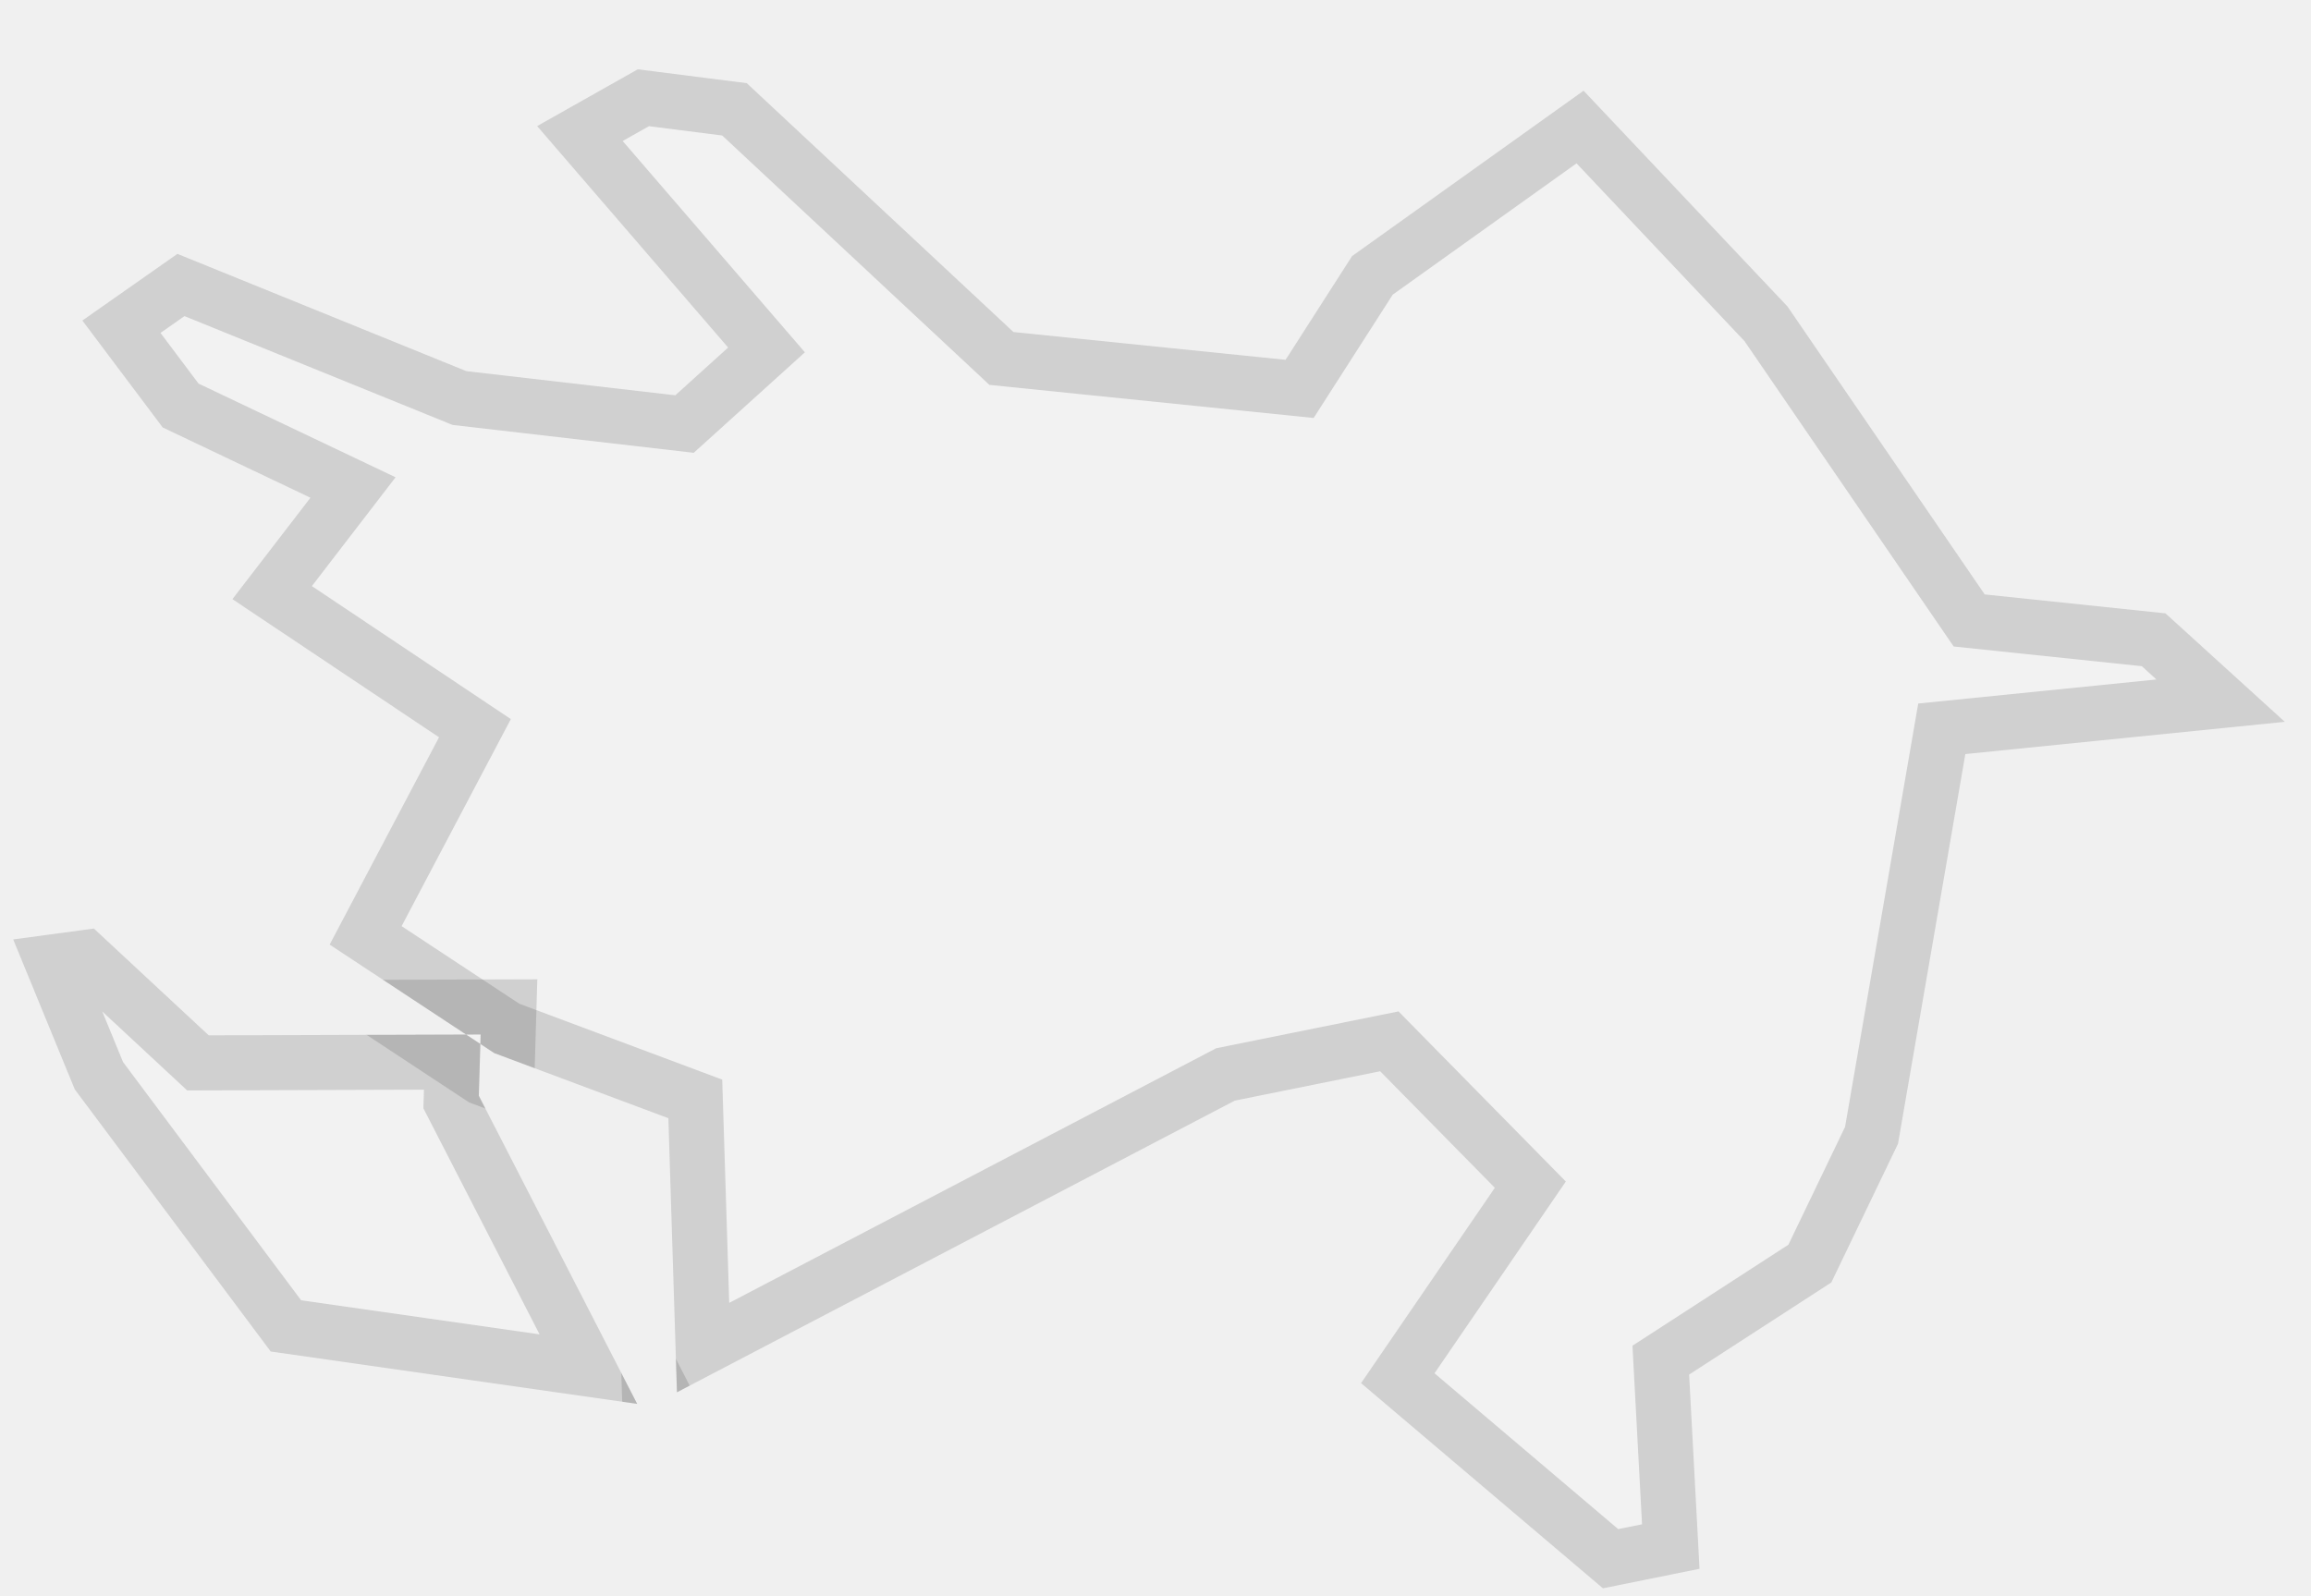
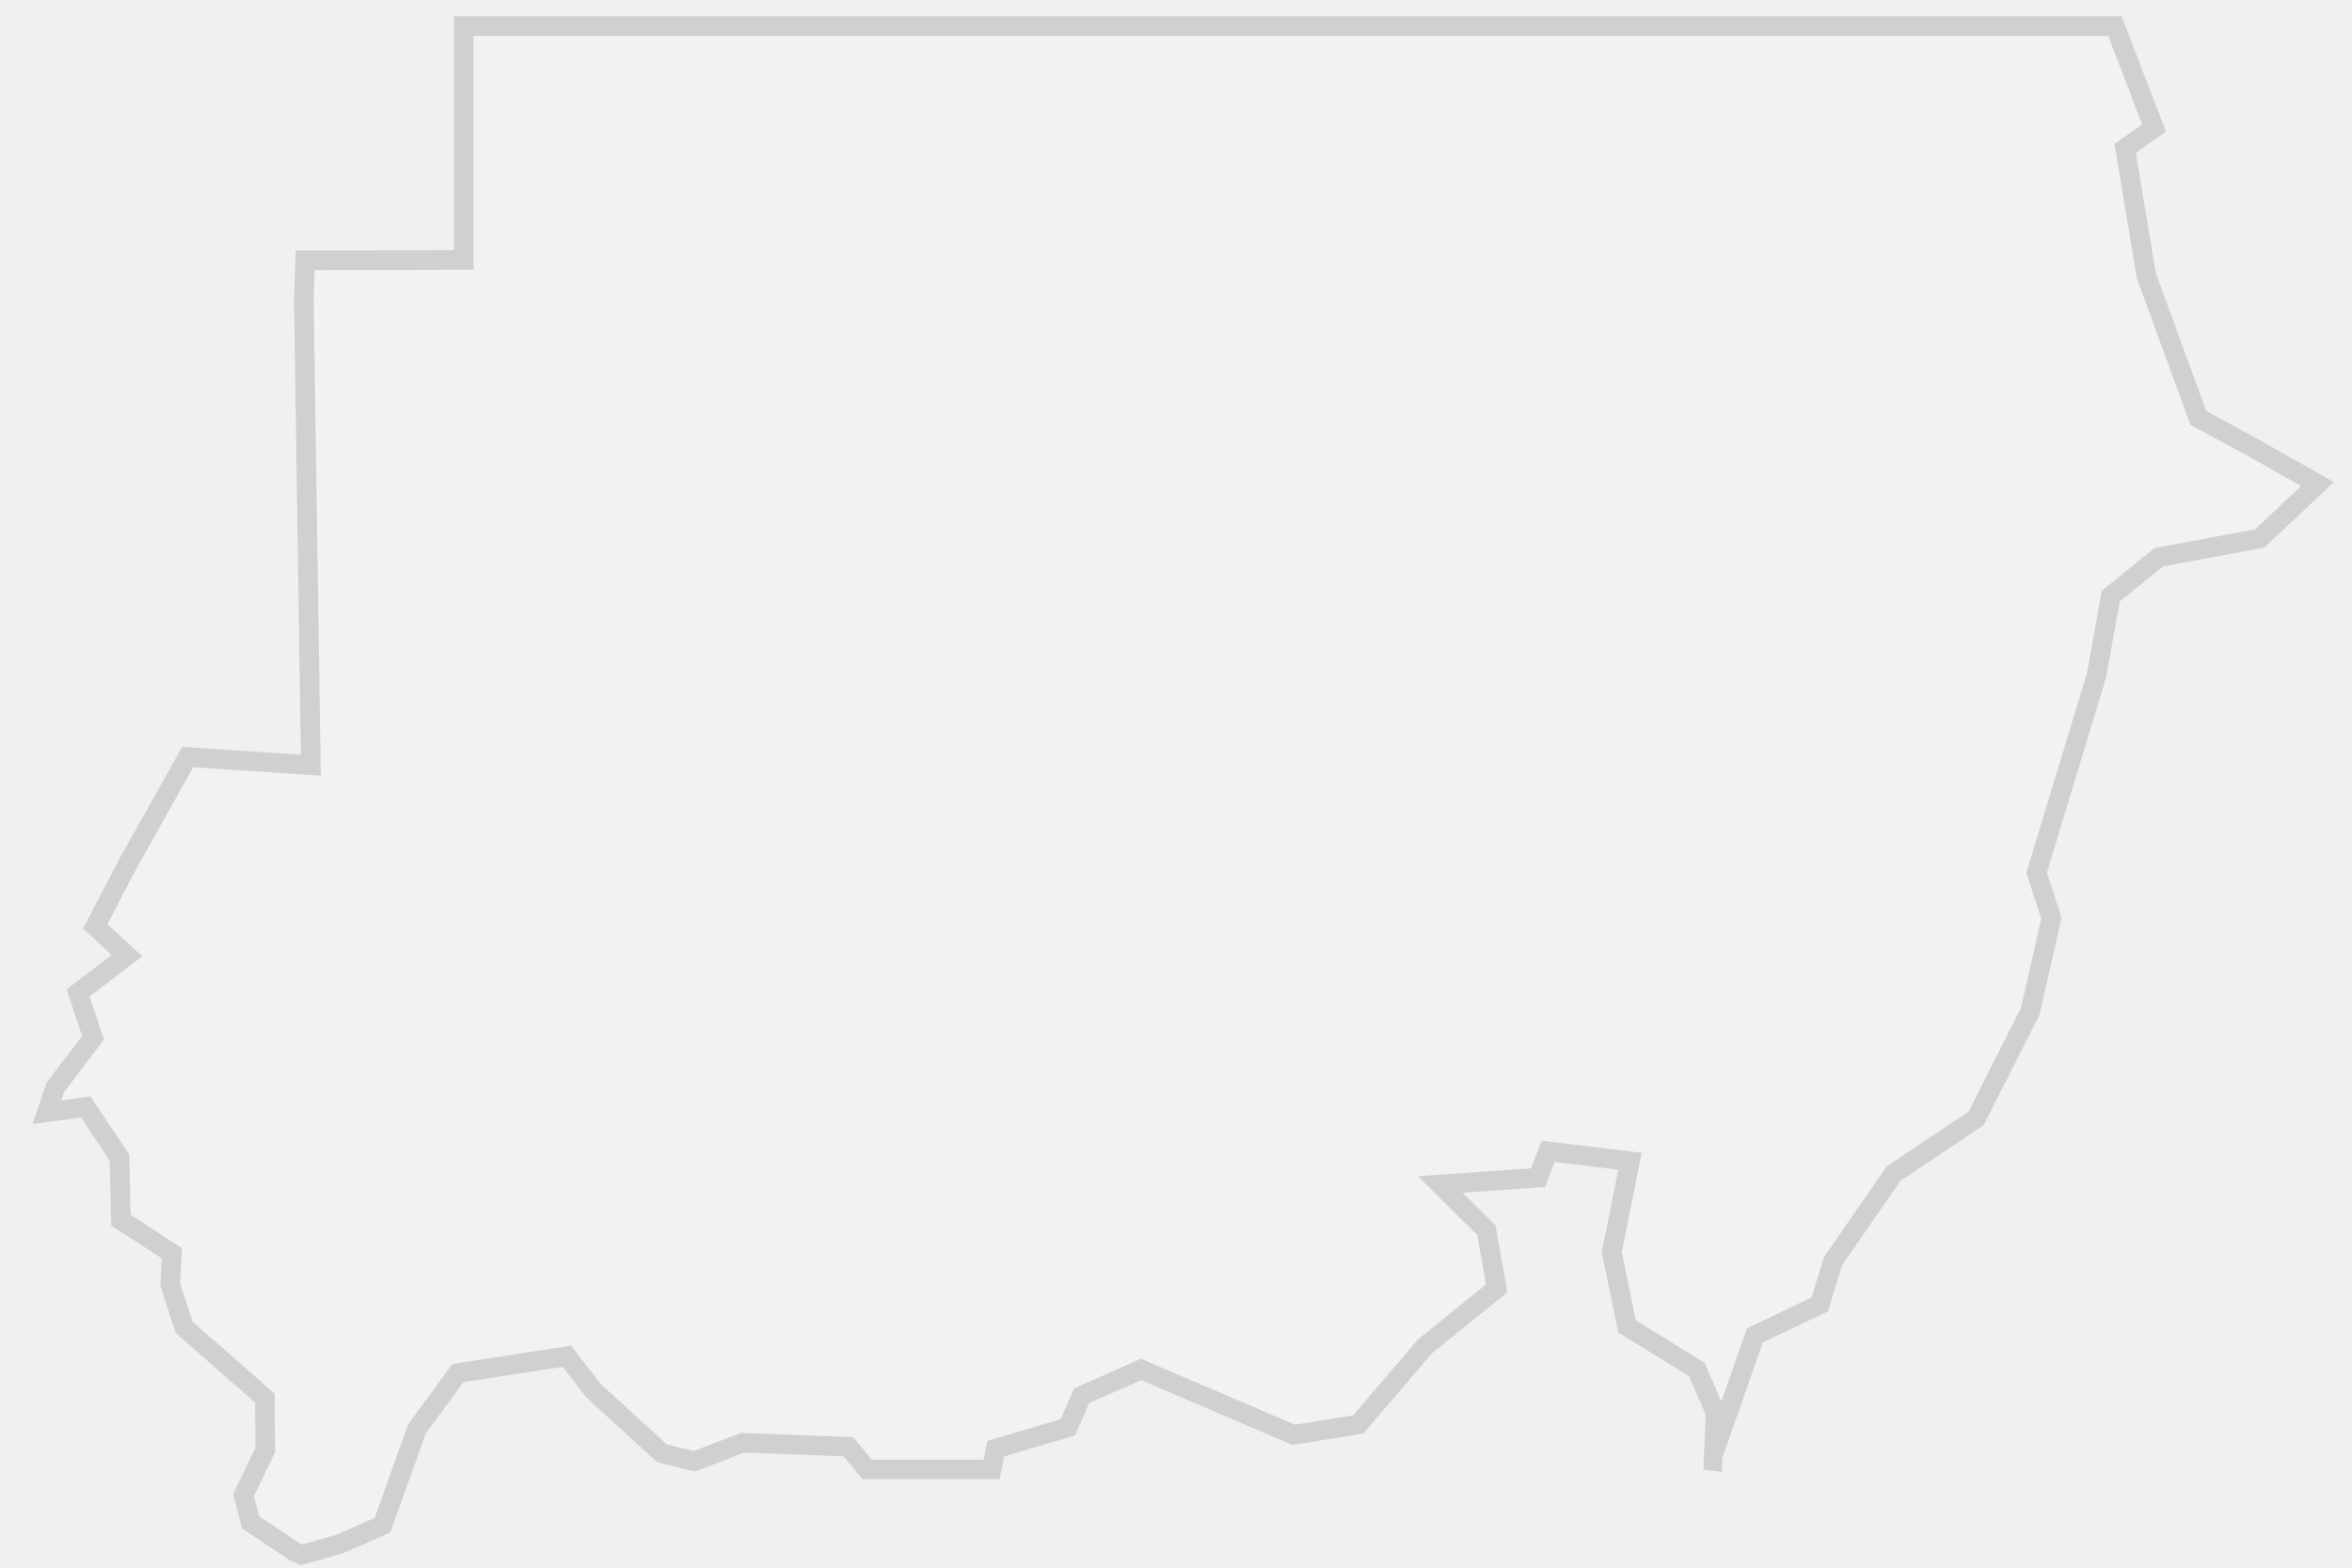
- <svg xmlns="http://www.w3.org/2000/svg" version="1.1" width="42px" height="29px">
+ <svg xmlns="http://www.w3.org/2000/svg" version="1.1" width="120px" height="80px">
  <defs>
-     <mask fill="white" id="clip263">
-       <path d="M 0.24 17.078  C 0.24 17.078  1.706 16.88  1.706 16.88  C 1.706 16.88  3.794 18.822  3.794 18.822  C 3.794 18.822  8.735 18.806  8.735 18.806  C 8.735 18.806  8.702 19.92  8.702 19.92  C 8.702 19.92  11.58 25.521  11.58 25.521  C 11.58 25.521  4.92 24.569  4.92 24.569  C 4.92 24.569  1.359 19.804  1.359 19.804  C 1.359 19.804  0.24 17.078  0.24 17.078  Z M 13.572 1.512  C 13.572 1.512  18.418 6.036  18.418 6.036  C 18.418 6.036  23.364 6.541  23.364 6.541  C 23.364 6.541  24.573 4.655  24.573 4.655  C 24.573 4.655  28.78 1.649  28.78 1.649  C 28.78 1.649  32.485 5.571  32.485 5.571  C 32.485 5.571  36.07 10.806  36.07 10.806  C 36.07 10.806  39.355 11.15  39.355 11.15  C 39.355 11.15  41.524 13.122  41.524 13.122  C 41.524 13.122  35.718 13.708  35.718 13.708  C 35.718 13.708  34.494 20.793  34.494 20.793  C 34.494 20.793  33.282 23.314  33.282 23.314  C 33.282 23.314  30.698 24.988  30.698 24.988  C 30.698 24.988  30.887 28.519  30.887 28.519  C 30.887 28.519  29.132 28.874  29.132 28.874  C 29.132 28.874  24.736 25.144  24.736 25.144  C 24.736 25.144  27.167 21.593  27.167 21.593  C 27.167 21.593  25.083 19.474  25.083 19.474  C 25.083 19.474  22.441 20.008  22.441 20.008  C 22.441 20.008  12.303 25.31  12.303 25.31  C 12.303 25.31  12.147 20.328  12.147 20.328  C 12.147 20.328  8.982 19.144  8.982 19.144  C 8.982 19.144  5.991 17.172  5.991 17.172  C 5.991 17.172  7.979 13.403  7.979 13.403  C 7.979 13.403  4.224 10.892  4.224 10.892  C 4.224 10.892  5.642 9.048  5.642 9.048  C 5.642 9.048  2.957 7.771  2.957 7.771  C 2.957 7.771  1.497 5.827  1.497 5.827  C 1.497 5.827  3.224 4.615  3.224 4.615  C 3.224 4.615  8.475 6.747  8.475 6.747  C 8.475 6.747  12.273 7.186  12.273 7.186  C 12.273 7.186  13.233 6.318  13.233 6.318  C 13.233 6.318  9.762 2.292  9.762 2.292  C 9.762 2.292  11.591 1.26  11.591 1.26  C 11.591 1.26  13.572 1.512  13.572 1.512  Z " fill-rule="evenodd" />
+     <mask fill="white" id="clip467">
+       <path d="M 87.864 74.436  C 87.864 74.436  87.874 75.111  87.874 75.111  C 87.874 75.111  86.903 74.999  86.903 74.999  C 86.903 74.999  87.023 72.182  87.023 72.182  C 87.023 72.182  86.18 70.235  86.18 70.235  C 86.18 70.235  82.566 67.997  82.566 67.997  C 82.566 67.997  81.722 63.899  81.722 63.899  C 81.722 63.899  82.566 59.692  82.566 59.692  C 82.566 59.692  79.315 59.3  79.315 59.3  C 79.315 59.3  78.832 60.573  78.832 60.573  C 78.832 60.573  74.617 60.867  74.617 60.867  C 74.617 60.867  76.301 62.531  76.301 62.531  C 76.301 62.531  76.905 65.949  76.905 65.949  C 76.905 65.949  73.05 69.068  73.05 69.068  C 73.05 69.068  69.557 73.155  69.557 73.155  C 69.557 73.155  65.943 73.737  65.943 73.737  C 65.943 73.737  58.221 70.43  58.221 70.43  C 58.221 70.43  55.57 71.599  55.57 71.599  C 55.57 71.599  54.847 73.251  54.847 73.251  C 54.847 73.251  51.233 74.32  51.233 74.32  C 51.233 74.32  50.993 75.485  50.993 75.485  C 50.993 75.485  44.006 75.485  44.006 75.485  C 44.006 75.485  43.042 74.32  43.042 74.32  C 43.042 74.32  37.982 74.126  37.982 74.126  C 37.982 74.126  35.454 75.095  35.454 75.095  C 35.454 75.095  33.524 74.61  33.524 74.61  C 33.524 74.61  29.91 71.307  29.91 71.307  C 29.91 71.307  28.707 69.751  28.707 69.751  C 28.707 69.751  23.646 70.528  23.646 70.528  C 23.646 70.528  21.719 73.155  21.719 73.155  C 21.719 73.155  19.912 78.2  19.912 78.2  C 19.912 78.2  17.502 79.265  17.502 79.265  C 17.502 79.265  15.35 79.88  15.35 79.88  C 15.35 79.88  14.779 79.618  14.779 79.618  C 14.779 79.618  12.344 77.992  12.344 77.992  C 12.344 77.992  11.896 76.236  11.896 76.236  C 11.896 76.236  13.035 73.883  13.035 73.883  C 13.035 73.883  13.015 71.575  13.015 71.575  C 13.015 71.575  8.968 68.029  8.968 68.029  C 8.968 68.029  8.172 65.596  8.172 65.596  C 8.172 65.596  8.257 64.219  8.257 64.219  C 8.257 64.219  5.677 62.541  5.677 62.541  C 5.677 62.541  5.599 59.23  5.599 59.23  C 5.599 59.23  4.128 57.027  4.128 57.027  C 4.128 57.027  1.665 57.358  1.665 57.358  C 1.665 57.358  2.371 55.255  2.371 55.255  C 2.371 55.255  4.19 52.869  4.19 52.869  C 4.19 52.869  3.395 50.492  3.395 50.492  C 3.395 50.492  5.702 48.73  5.702 48.73  C 5.702 48.73  4.238 47.385  4.238 47.385  C 4.238 47.385  6.092 43.823  6.092 43.823  C 6.092 43.823  9.298 38.11  9.298 38.11  C 9.298 38.11  15.35 38.516  15.35 38.516  C 15.35 38.516  15.002 15.273  15.002 15.273  C 15.002 15.273  15.09 12.785  15.09 12.785  C 15.09 12.785  23.158 12.767  23.158 12.767  C 23.158 12.767  23.158 0.828  23.158 0.828  C 23.158 0.828  51.368 0.828  51.368 0.828  C 51.368 0.828  80.413 0.828  80.413 0.828  C 80.413 0.828  108.246 0.828  108.246 0.828  C 108.246 0.828  110.506 6.714  110.506 6.714  C 110.506 6.714  108.969 7.799  108.969 7.799  C 108.969 7.799  109.988 13.924  109.988 13.924  C 109.988 13.924  112.563 20.98  112.563 20.98  C 112.563 20.98  115.238 22.429  115.238 22.429  C 115.238 22.429  119.077 24.599  119.077 24.599  C 119.077 24.599  115.526 27.943  115.526 27.943  C 115.526 27.943  110.358 28.904  110.358 28.904  C 110.358 28.904  108.148 30.694  108.148 30.694  C 108.148 30.694  107.457 34.564  107.457 34.564  C 107.457 34.564  104.434 44.528  104.434 44.528  C 104.434 44.528  105.18 46.836  105.18 46.836  C 105.18 46.836  104.061 51.774  104.061 51.774  C 104.061 51.774  101.208 57.414  101.208 57.414  C 101.208 57.414  96.976 60.243  96.976 60.243  C 96.976 60.243  93.968 64.593  93.968 64.593  C 93.968 64.593  93.262 66.918  93.262 66.918  C 93.262 66.918  89.939 68.508  89.939 68.508  C 89.939 68.508  87.864 74.436  87.864 74.436  Z " fill-rule="evenodd" />
    </mask>
  </defs>
-   <g transform="matrix(1 0 0 1 -2159 -4085 )">
-     <path d="M 0.24 17.078  C 0.24 17.078  1.706 16.88  1.706 16.88  C 1.706 16.88  3.794 18.822  3.794 18.822  C 3.794 18.822  8.735 18.806  8.735 18.806  C 8.735 18.806  8.702 19.92  8.702 19.92  C 8.702 19.92  11.58 25.521  11.58 25.521  C 11.58 25.521  4.92 24.569  4.92 24.569  C 4.92 24.569  1.359 19.804  1.359 19.804  C 1.359 19.804  0.24 17.078  0.24 17.078  Z M 13.572 1.512  C 13.572 1.512  18.418 6.036  18.418 6.036  C 18.418 6.036  23.364 6.541  23.364 6.541  C 23.364 6.541  24.573 4.655  24.573 4.655  C 24.573 4.655  28.78 1.649  28.78 1.649  C 28.78 1.649  32.485 5.571  32.485 5.571  C 32.485 5.571  36.07 10.806  36.07 10.806  C 36.07 10.806  39.355 11.15  39.355 11.15  C 39.355 11.15  41.524 13.122  41.524 13.122  C 41.524 13.122  35.718 13.708  35.718 13.708  C 35.718 13.708  34.494 20.793  34.494 20.793  C 34.494 20.793  33.282 23.314  33.282 23.314  C 33.282 23.314  30.698 24.988  30.698 24.988  C 30.698 24.988  30.887 28.519  30.887 28.519  C 30.887 28.519  29.132 28.874  29.132 28.874  C 29.132 28.874  24.736 25.144  24.736 25.144  C 24.736 25.144  27.167 21.593  27.167 21.593  C 27.167 21.593  25.083 19.474  25.083 19.474  C 25.083 19.474  22.441 20.008  22.441 20.008  C 22.441 20.008  12.303 25.31  12.303 25.31  C 12.303 25.31  12.147 20.328  12.147 20.328  C 12.147 20.328  8.982 19.144  8.982 19.144  C 8.982 19.144  5.991 17.172  5.991 17.172  C 5.991 17.172  7.979 13.403  7.979 13.403  C 7.979 13.403  4.224 10.892  4.224 10.892  C 4.224 10.892  5.642 9.048  5.642 9.048  C 5.642 9.048  2.957 7.771  2.957 7.771  C 2.957 7.771  1.497 5.827  1.497 5.827  C 1.497 5.827  3.224 4.615  3.224 4.615  C 3.224 4.615  8.475 6.747  8.475 6.747  C 8.475 6.747  12.273 7.186  12.273 7.186  C 12.273 7.186  13.233 6.318  13.233 6.318  C 13.233 6.318  9.762 2.292  9.762 2.292  C 9.762 2.292  11.591 1.26  11.591 1.26  C 11.591 1.26  13.572 1.512  13.572 1.512  Z " fill-rule="nonzero" fill="#f2f2f2" stroke="none" transform="matrix(1 0 0 1 2159 4085 )" />
-     <path d="M 0.24 17.078  C 0.24 17.078  1.706 16.88  1.706 16.88  C 1.706 16.88  3.794 18.822  3.794 18.822  C 3.794 18.822  8.735 18.806  8.735 18.806  C 8.735 18.806  8.702 19.92  8.702 19.92  C 8.702 19.92  11.58 25.521  11.58 25.521  C 11.58 25.521  4.92 24.569  4.92 24.569  C 4.92 24.569  1.359 19.804  1.359 19.804  C 1.359 19.804  0.24 17.078  0.24 17.078  Z " stroke-width="2" stroke="#505050" fill="none" stroke-opacity="0.212" transform="matrix(1 0 0 1 2159 4085 )" mask="url(#clip263)" />
-     <path d="M 13.572 1.512  C 13.572 1.512  18.418 6.036  18.418 6.036  C 18.418 6.036  23.364 6.541  23.364 6.541  C 23.364 6.541  24.573 4.655  24.573 4.655  C 24.573 4.655  28.78 1.649  28.78 1.649  C 28.78 1.649  32.485 5.571  32.485 5.571  C 32.485 5.571  36.07 10.806  36.07 10.806  C 36.07 10.806  39.355 11.15  39.355 11.15  C 39.355 11.15  41.524 13.122  41.524 13.122  C 41.524 13.122  35.718 13.708  35.718 13.708  C 35.718 13.708  34.494 20.793  34.494 20.793  C 34.494 20.793  33.282 23.314  33.282 23.314  C 33.282 23.314  30.698 24.988  30.698 24.988  C 30.698 24.988  30.887 28.519  30.887 28.519  C 30.887 28.519  29.132 28.874  29.132 28.874  C 29.132 28.874  24.736 25.144  24.736 25.144  C 24.736 25.144  27.167 21.593  27.167 21.593  C 27.167 21.593  25.083 19.474  25.083 19.474  C 25.083 19.474  22.441 20.008  22.441 20.008  C 22.441 20.008  12.303 25.31  12.303 25.31  C 12.303 25.31  12.147 20.328  12.147 20.328  C 12.147 20.328  8.982 19.144  8.982 19.144  C 8.982 19.144  5.991 17.172  5.991 17.172  C 5.991 17.172  7.979 13.403  7.979 13.403  C 7.979 13.403  4.224 10.892  4.224 10.892  C 4.224 10.892  5.642 9.048  5.642 9.048  C 5.642 9.048  2.957 7.771  2.957 7.771  C 2.957 7.771  1.497 5.827  1.497 5.827  C 1.497 5.827  3.224 4.615  3.224 4.615  C 3.224 4.615  8.475 6.747  8.475 6.747  C 8.475 6.747  12.273 7.186  12.273 7.186  C 12.273 7.186  13.233 6.318  13.233 6.318  C 13.233 6.318  9.762 2.292  9.762 2.292  C 9.762 2.292  11.591 1.26  11.591 1.26  C 11.591 1.26  13.572 1.512  13.572 1.512  Z " stroke-width="2" stroke="#505050" fill="none" stroke-opacity="0.212" transform="matrix(1 0 0 1 2159 4085 )" mask="url(#clip263)" />
+   <g transform="matrix(1 0 0 1 -1995 -4216 )">
+     <path d="M 87.864 74.436  C 87.864 74.436  87.874 75.111  87.874 75.111  C 87.874 75.111  86.903 74.999  86.903 74.999  C 86.903 74.999  87.023 72.182  87.023 72.182  C 87.023 72.182  86.18 70.235  86.18 70.235  C 86.18 70.235  82.566 67.997  82.566 67.997  C 82.566 67.997  81.722 63.899  81.722 63.899  C 81.722 63.899  82.566 59.692  82.566 59.692  C 82.566 59.692  79.315 59.3  79.315 59.3  C 79.315 59.3  78.832 60.573  78.832 60.573  C 78.832 60.573  74.617 60.867  74.617 60.867  C 74.617 60.867  76.301 62.531  76.301 62.531  C 76.301 62.531  76.905 65.949  76.905 65.949  C 76.905 65.949  73.05 69.068  73.05 69.068  C 73.05 69.068  69.557 73.155  69.557 73.155  C 69.557 73.155  65.943 73.737  65.943 73.737  C 65.943 73.737  58.221 70.43  58.221 70.43  C 58.221 70.43  55.57 71.599  55.57 71.599  C 55.57 71.599  54.847 73.251  54.847 73.251  C 54.847 73.251  51.233 74.32  51.233 74.32  C 51.233 74.32  50.993 75.485  50.993 75.485  C 50.993 75.485  44.006 75.485  44.006 75.485  C 44.006 75.485  43.042 74.32  43.042 74.32  C 43.042 74.32  37.982 74.126  37.982 74.126  C 37.982 74.126  35.454 75.095  35.454 75.095  C 35.454 75.095  33.524 74.61  33.524 74.61  C 33.524 74.61  29.91 71.307  29.91 71.307  C 29.91 71.307  28.707 69.751  28.707 69.751  C 28.707 69.751  23.646 70.528  23.646 70.528  C 23.646 70.528  21.719 73.155  21.719 73.155  C 21.719 73.155  19.912 78.2  19.912 78.2  C 19.912 78.2  17.502 79.265  17.502 79.265  C 17.502 79.265  15.35 79.88  15.35 79.88  C 15.35 79.88  14.779 79.618  14.779 79.618  C 14.779 79.618  12.344 77.992  12.344 77.992  C 12.344 77.992  11.896 76.236  11.896 76.236  C 11.896 76.236  13.035 73.883  13.035 73.883  C 13.035 73.883  13.015 71.575  13.015 71.575  C 13.015 71.575  8.968 68.029  8.968 68.029  C 8.968 68.029  8.172 65.596  8.172 65.596  C 8.172 65.596  8.257 64.219  8.257 64.219  C 8.257 64.219  5.677 62.541  5.677 62.541  C 5.677 62.541  5.599 59.23  5.599 59.23  C 5.599 59.23  4.128 57.027  4.128 57.027  C 4.128 57.027  1.665 57.358  1.665 57.358  C 1.665 57.358  2.371 55.255  2.371 55.255  C 2.371 55.255  4.19 52.869  4.19 52.869  C 4.19 52.869  3.395 50.492  3.395 50.492  C 3.395 50.492  5.702 48.73  5.702 48.73  C 5.702 48.73  4.238 47.385  4.238 47.385  C 4.238 47.385  6.092 43.823  6.092 43.823  C 6.092 43.823  9.298 38.11  9.298 38.11  C 9.298 38.11  15.35 38.516  15.35 38.516  C 15.35 38.516  15.002 15.273  15.002 15.273  C 15.002 15.273  15.09 12.785  15.09 12.785  C 15.09 12.785  23.158 12.767  23.158 12.767  C 23.158 12.767  23.158 0.828  23.158 0.828  C 23.158 0.828  51.368 0.828  51.368 0.828  C 51.368 0.828  80.413 0.828  80.413 0.828  C 80.413 0.828  108.246 0.828  108.246 0.828  C 108.246 0.828  110.506 6.714  110.506 6.714  C 110.506 6.714  108.969 7.799  108.969 7.799  C 108.969 7.799  109.988 13.924  109.988 13.924  C 109.988 13.924  112.563 20.98  112.563 20.98  C 112.563 20.98  115.238 22.429  115.238 22.429  C 115.238 22.429  119.077 24.599  119.077 24.599  C 119.077 24.599  115.526 27.943  115.526 27.943  C 115.526 27.943  110.358 28.904  110.358 28.904  C 110.358 28.904  108.148 30.694  108.148 30.694  C 108.148 30.694  107.457 34.564  107.457 34.564  C 107.457 34.564  104.434 44.528  104.434 44.528  C 104.434 44.528  105.18 46.836  105.18 46.836  C 105.18 46.836  104.061 51.774  104.061 51.774  C 104.061 51.774  101.208 57.414  101.208 57.414  C 101.208 57.414  96.976 60.243  96.976 60.243  C 96.976 60.243  93.968 64.593  93.968 64.593  C 93.968 64.593  93.262 66.918  93.262 66.918  C 93.262 66.918  89.939 68.508  89.939 68.508  C 89.939 68.508  87.864 74.436  87.864 74.436  Z " fill-rule="nonzero" fill="#f2f2f2" stroke="none" transform="matrix(1 0 0 1 1995 4216 )" />
+     <path d="M 87.864 74.436  C 87.864 74.436  87.874 75.111  87.874 75.111  C 87.874 75.111  86.903 74.999  86.903 74.999  C 86.903 74.999  87.023 72.182  87.023 72.182  C 87.023 72.182  86.18 70.235  86.18 70.235  C 86.18 70.235  82.566 67.997  82.566 67.997  C 82.566 67.997  81.722 63.899  81.722 63.899  C 81.722 63.899  82.566 59.692  82.566 59.692  C 82.566 59.692  79.315 59.3  79.315 59.3  C 79.315 59.3  78.832 60.573  78.832 60.573  C 78.832 60.573  74.617 60.867  74.617 60.867  C 74.617 60.867  76.301 62.531  76.301 62.531  C 76.301 62.531  76.905 65.949  76.905 65.949  C 76.905 65.949  73.05 69.068  73.05 69.068  C 73.05 69.068  69.557 73.155  69.557 73.155  C 69.557 73.155  65.943 73.737  65.943 73.737  C 65.943 73.737  58.221 70.43  58.221 70.43  C 58.221 70.43  55.57 71.599  55.57 71.599  C 55.57 71.599  54.847 73.251  54.847 73.251  C 54.847 73.251  51.233 74.32  51.233 74.32  C 51.233 74.32  50.993 75.485  50.993 75.485  C 50.993 75.485  44.006 75.485  44.006 75.485  C 44.006 75.485  43.042 74.32  43.042 74.32  C 43.042 74.32  37.982 74.126  37.982 74.126  C 37.982 74.126  35.454 75.095  35.454 75.095  C 35.454 75.095  33.524 74.61  33.524 74.61  C 33.524 74.61  29.91 71.307  29.91 71.307  C 29.91 71.307  28.707 69.751  28.707 69.751  C 28.707 69.751  23.646 70.528  23.646 70.528  C 23.646 70.528  21.719 73.155  21.719 73.155  C 21.719 73.155  19.912 78.2  19.912 78.2  C 19.912 78.2  17.502 79.265  17.502 79.265  C 17.502 79.265  15.35 79.88  15.35 79.88  C 15.35 79.88  14.779 79.618  14.779 79.618  C 14.779 79.618  12.344 77.992  12.344 77.992  C 12.344 77.992  11.896 76.236  11.896 76.236  C 11.896 76.236  13.035 73.883  13.035 73.883  C 13.035 73.883  13.015 71.575  13.015 71.575  C 13.015 71.575  8.968 68.029  8.968 68.029  C 8.968 68.029  8.172 65.596  8.172 65.596  C 8.172 65.596  8.257 64.219  8.257 64.219  C 8.257 64.219  5.677 62.541  5.677 62.541  C 5.677 62.541  5.599 59.23  5.599 59.23  C 5.599 59.23  4.128 57.027  4.128 57.027  C 4.128 57.027  1.665 57.358  1.665 57.358  C 1.665 57.358  2.371 55.255  2.371 55.255  C 2.371 55.255  4.19 52.869  4.19 52.869  C 4.19 52.869  3.395 50.492  3.395 50.492  C 3.395 50.492  5.702 48.73  5.702 48.73  C 5.702 48.73  4.238 47.385  4.238 47.385  C 4.238 47.385  6.092 43.823  6.092 43.823  C 6.092 43.823  9.298 38.11  9.298 38.11  C 9.298 38.11  15.35 38.516  15.35 38.516  C 15.35 38.516  15.002 15.273  15.002 15.273  C 15.002 15.273  15.09 12.785  15.09 12.785  C 15.09 12.785  23.158 12.767  23.158 12.767  C 23.158 12.767  23.158 0.828  23.158 0.828  C 23.158 0.828  51.368 0.828  51.368 0.828  C 51.368 0.828  80.413 0.828  80.413 0.828  C 80.413 0.828  108.246 0.828  108.246 0.828  C 108.246 0.828  110.506 6.714  110.506 6.714  C 110.506 6.714  108.969 7.799  108.969 7.799  C 108.969 7.799  109.988 13.924  109.988 13.924  C 109.988 13.924  112.563 20.98  112.563 20.98  C 112.563 20.98  115.238 22.429  115.238 22.429  C 115.238 22.429  119.077 24.599  119.077 24.599  C 119.077 24.599  115.526 27.943  115.526 27.943  C 115.526 27.943  110.358 28.904  110.358 28.904  C 110.358 28.904  108.148 30.694  108.148 30.694  C 108.148 30.694  107.457 34.564  107.457 34.564  C 107.457 34.564  104.434 44.528  104.434 44.528  C 104.434 44.528  105.18 46.836  105.18 46.836  C 105.18 46.836  104.061 51.774  104.061 51.774  C 104.061 51.774  101.208 57.414  101.208 57.414  C 101.208 57.414  96.976 60.243  96.976 60.243  C 96.976 60.243  93.968 64.593  93.968 64.593  C 93.968 64.593  93.262 66.918  93.262 66.918  C 93.262 66.918  89.939 68.508  89.939 68.508  C 89.939 68.508  87.864 74.436  87.864 74.436  Z " stroke-width="2" stroke="#505050" fill="none" stroke-opacity="0.212" transform="matrix(1 0 0 1 1995 4216 )" mask="url(#clip467)" />
  </g>
</svg>
